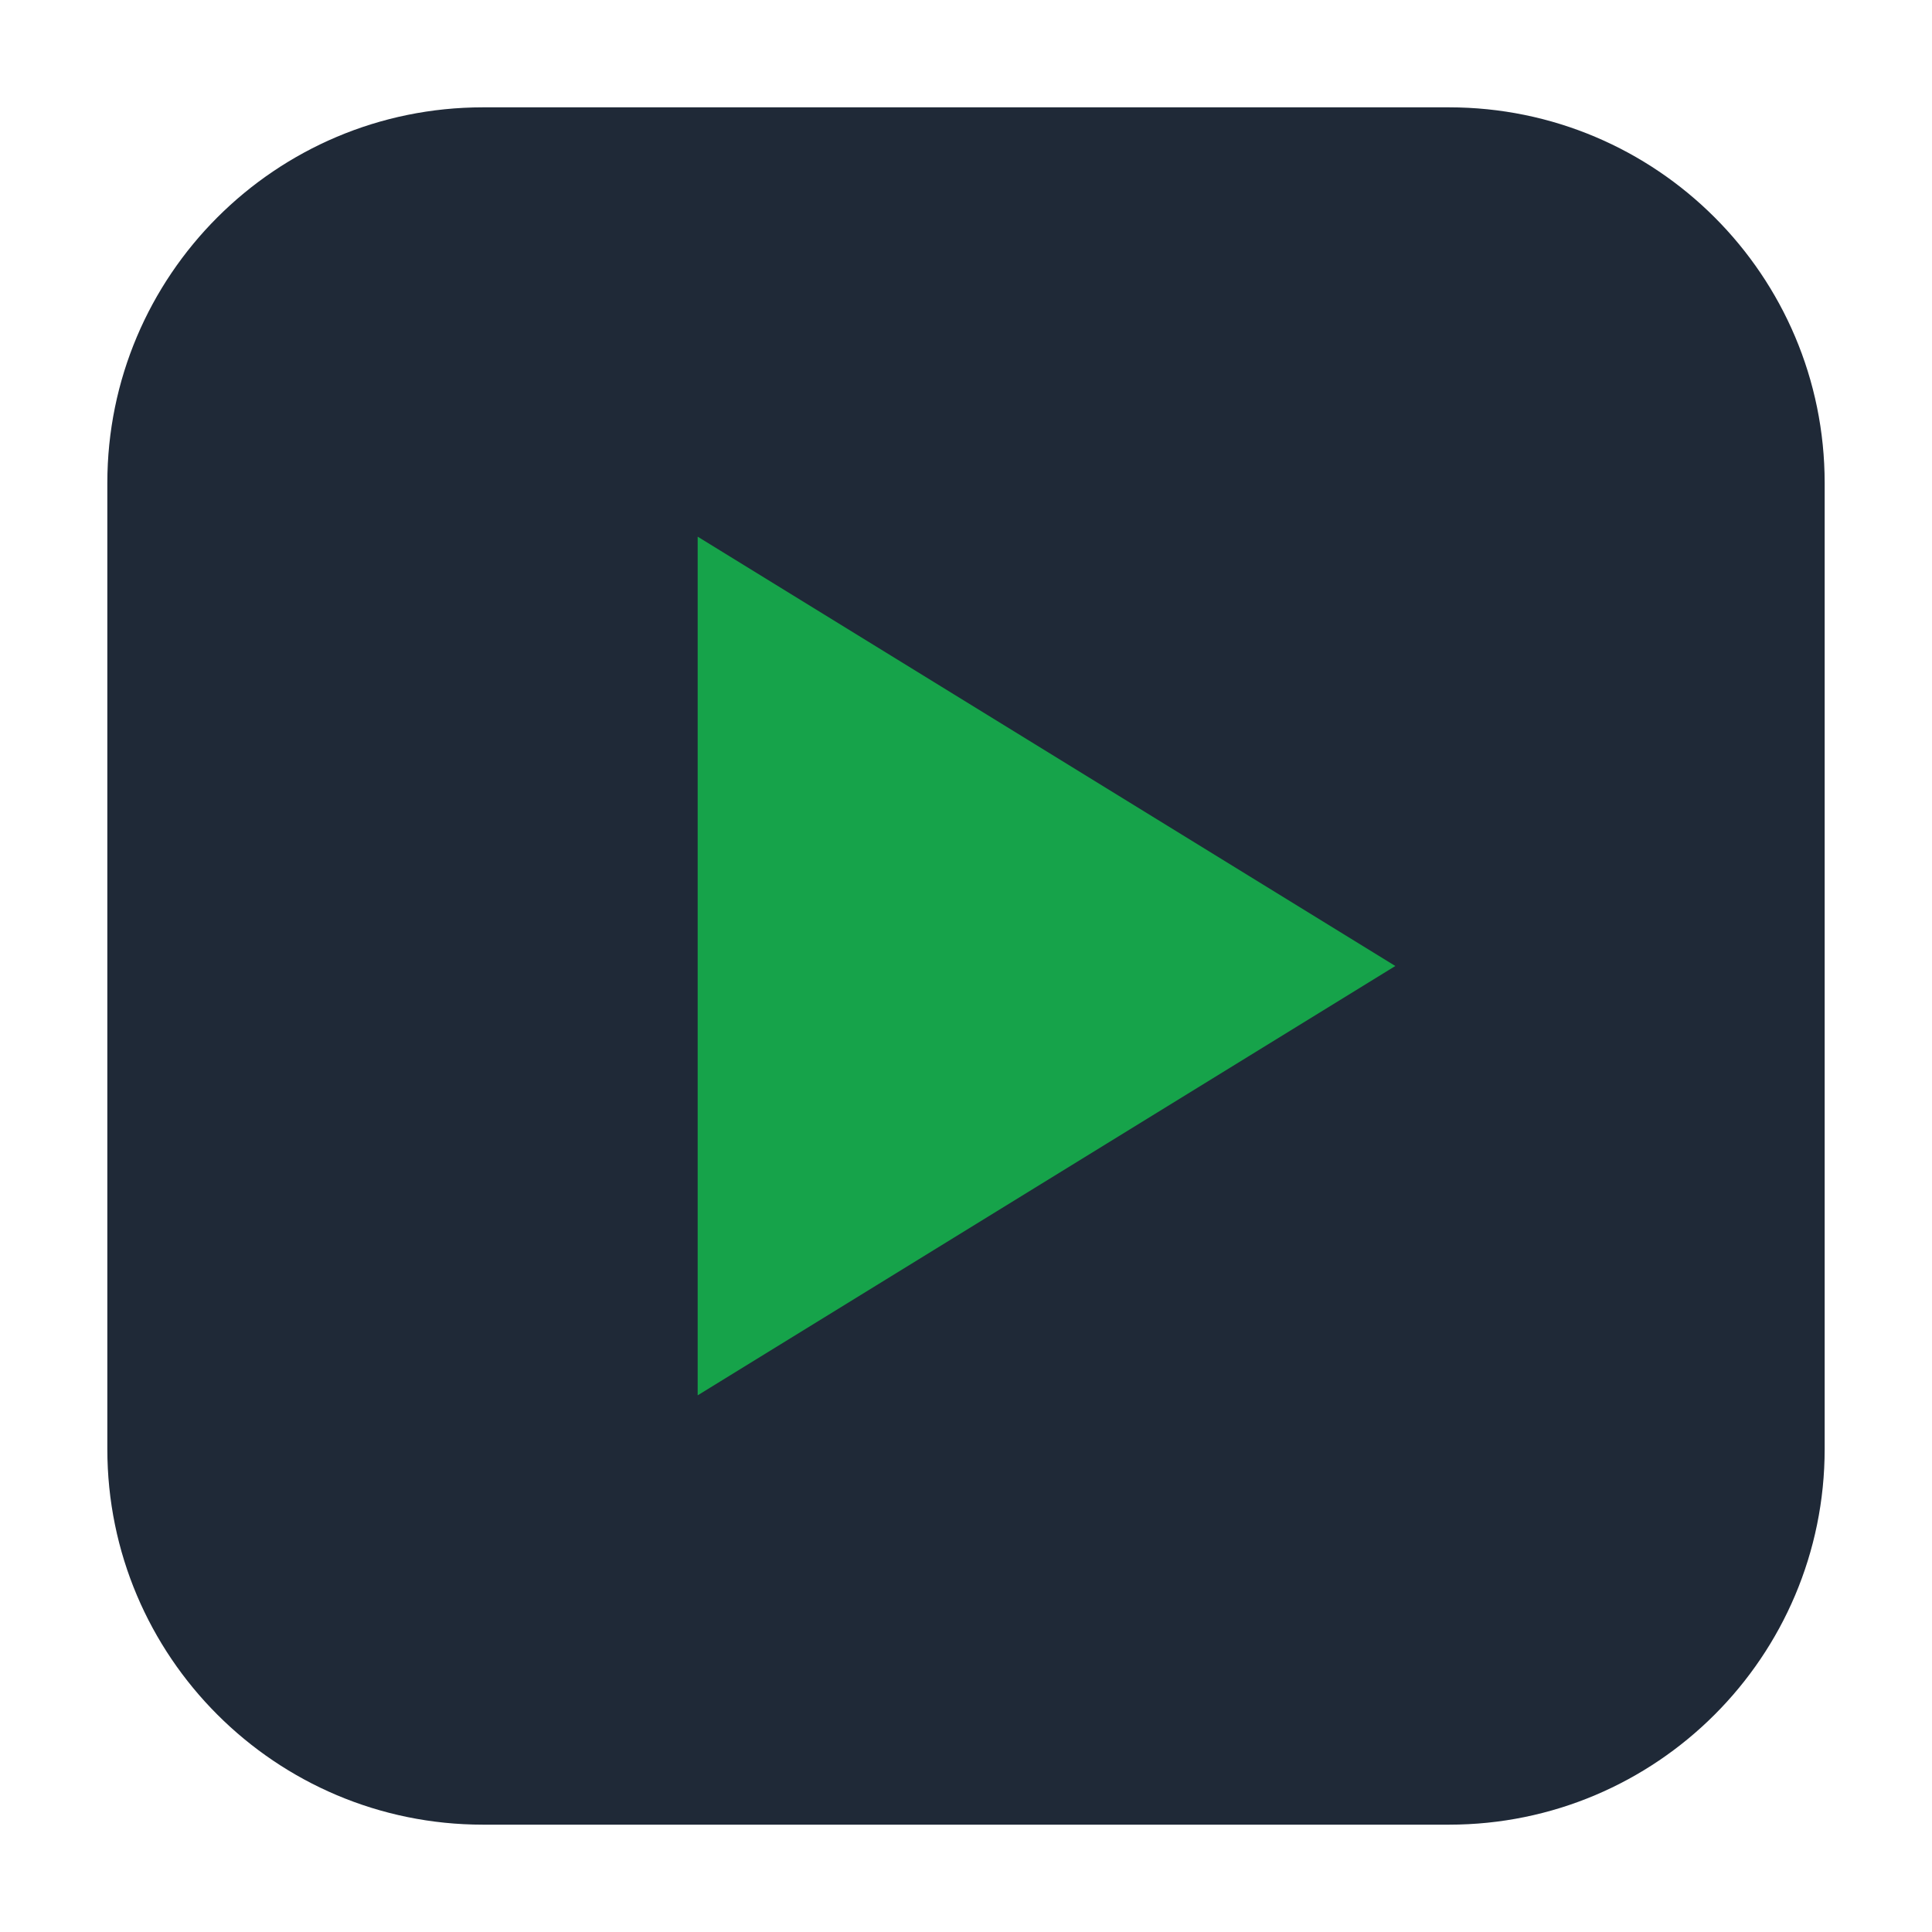
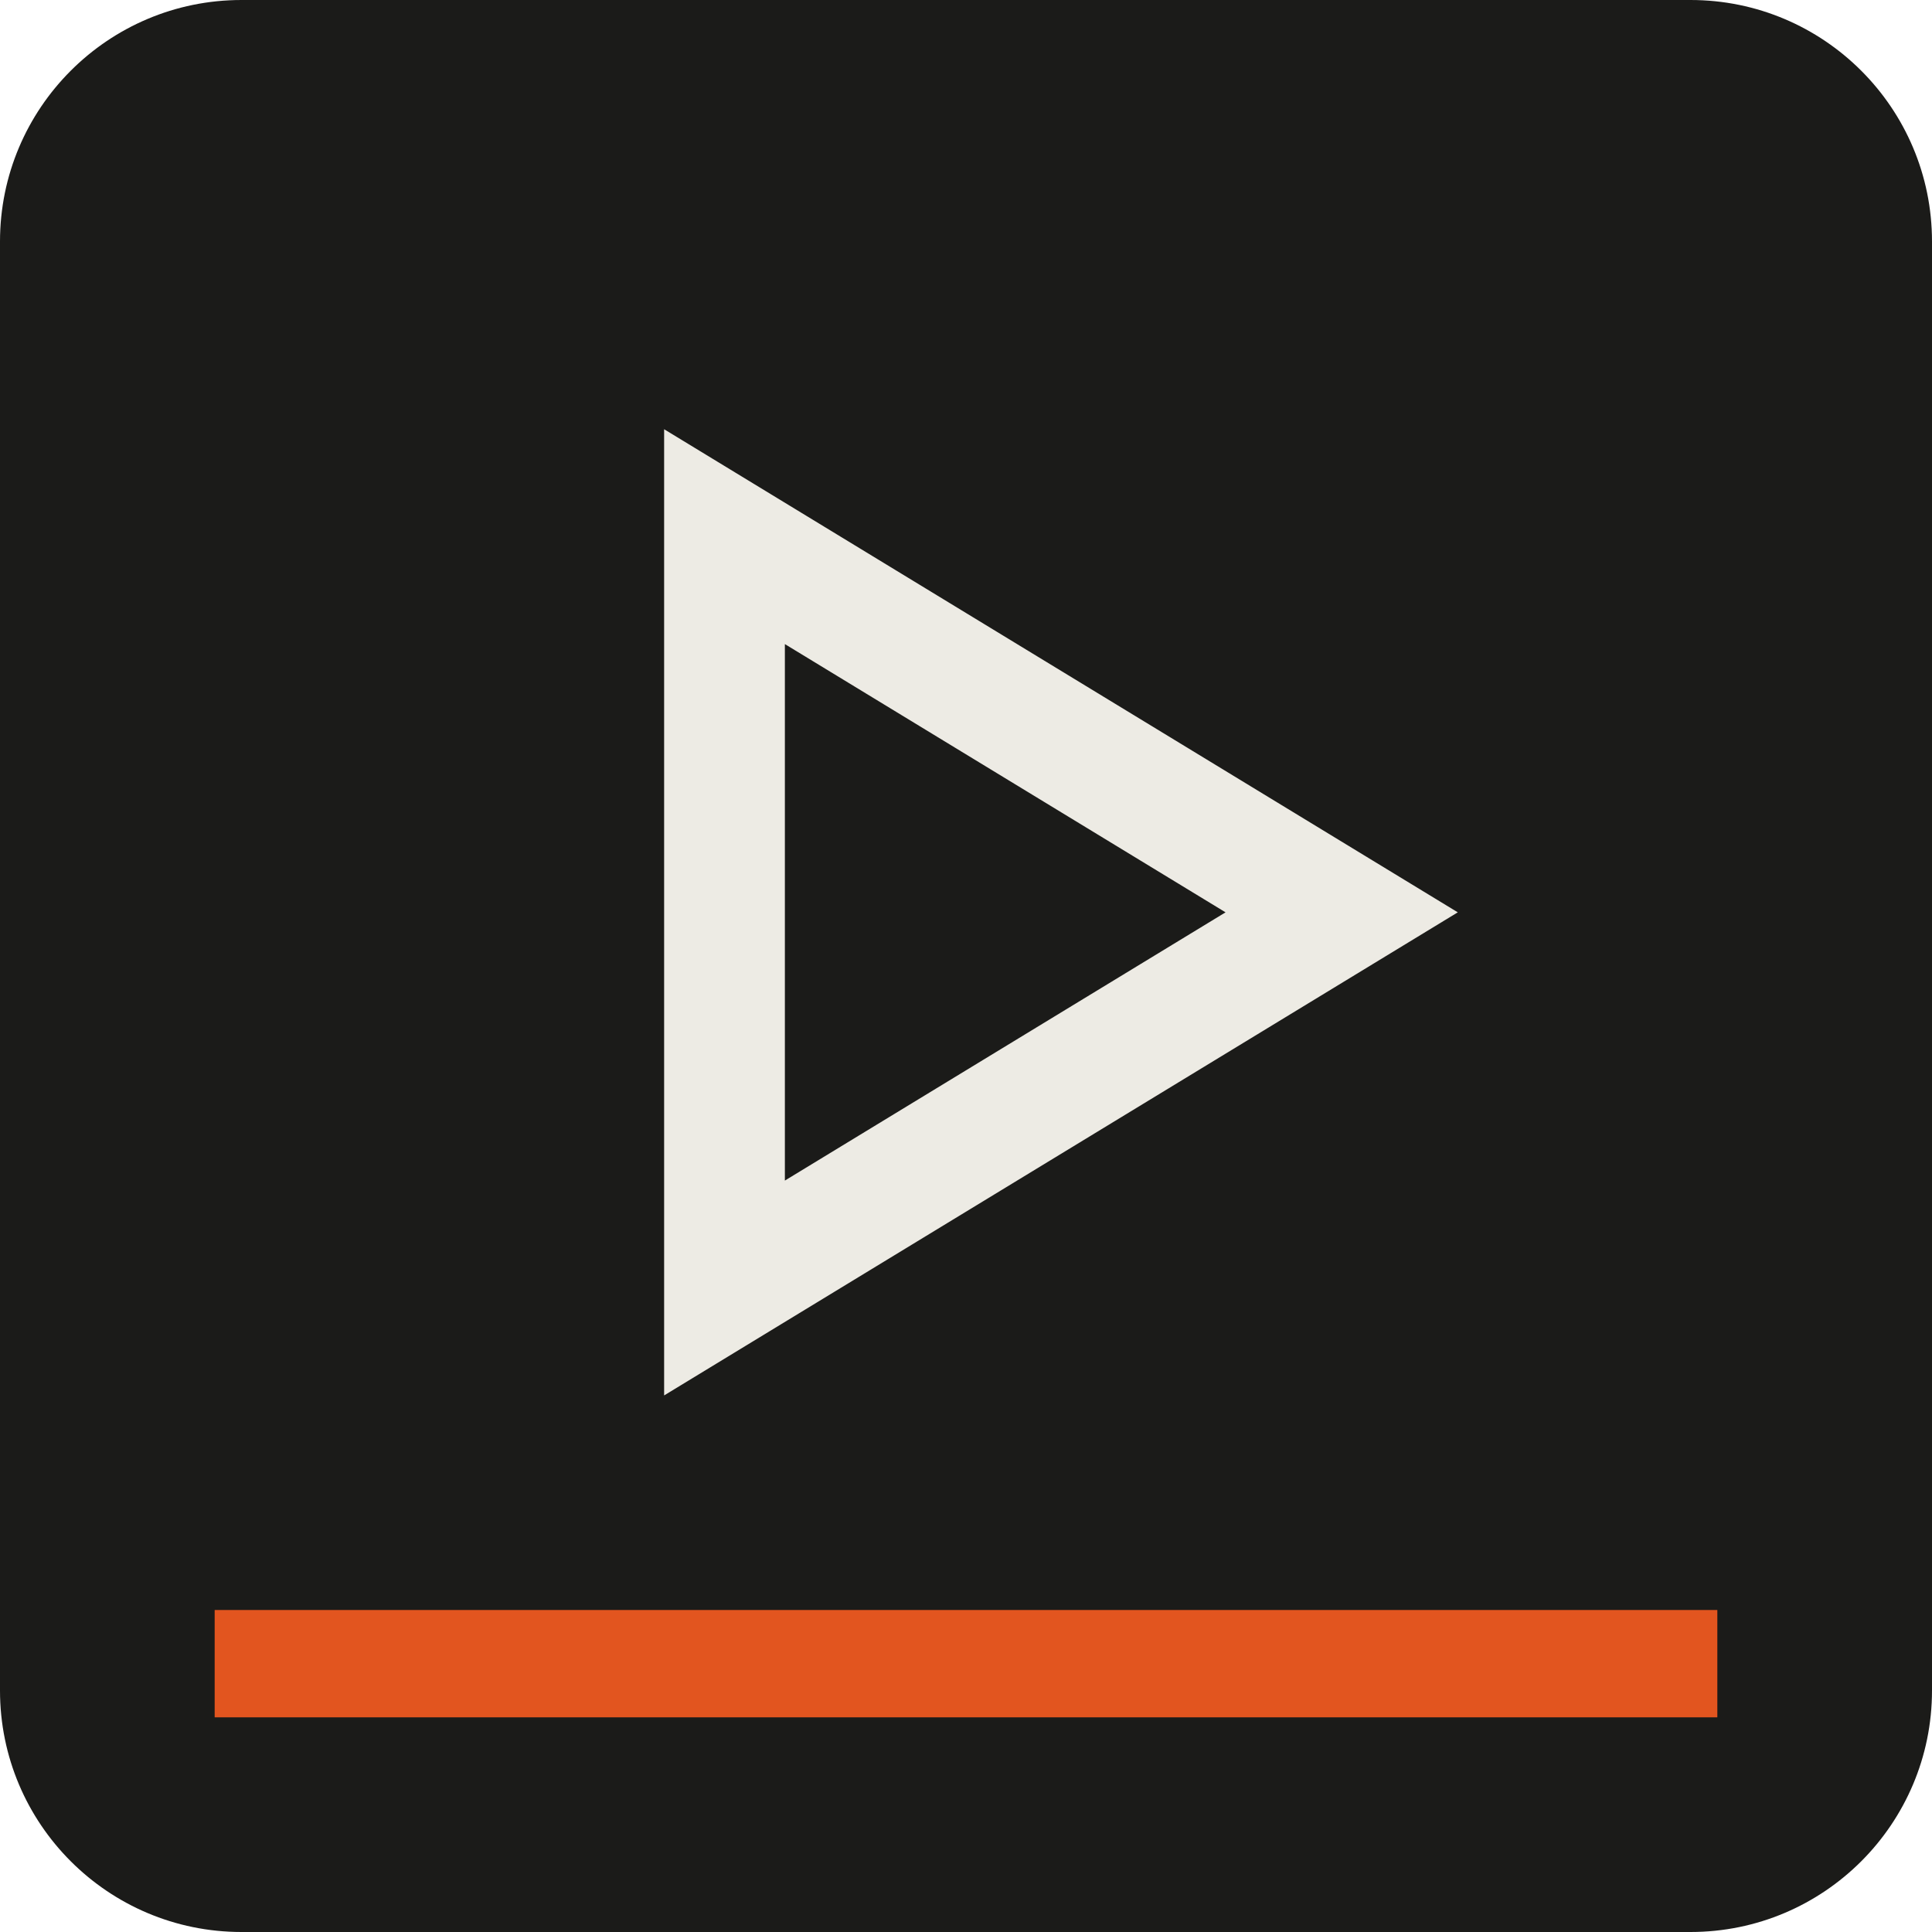
- <svg xmlns="http://www.w3.org/2000/svg" width="72" height="72" viewBox="0 0 72 72">
-   <rect x="4" y="4" width="64" height="64" rx="14" fill="#1f2937" />
-   <polygon points="26,20 26,52 52,36" fill="#16a34a" />
+ <svg xmlns="http://www.w3.org/2000/svg" width="72" height="72" viewBox="0 0 144 144">
+   <rect x="0" y="0" width="144" height="144" rx="18" fill="#1b1b19" />
+   <polygon points="54,40 54,96 100,68" fill="none" stroke="#edebe4" stroke-width="9" stroke-linejoin="miter" />
+   <rect x="16" y="120" width="112" height="8" fill="#e2551f" />
</svg>
